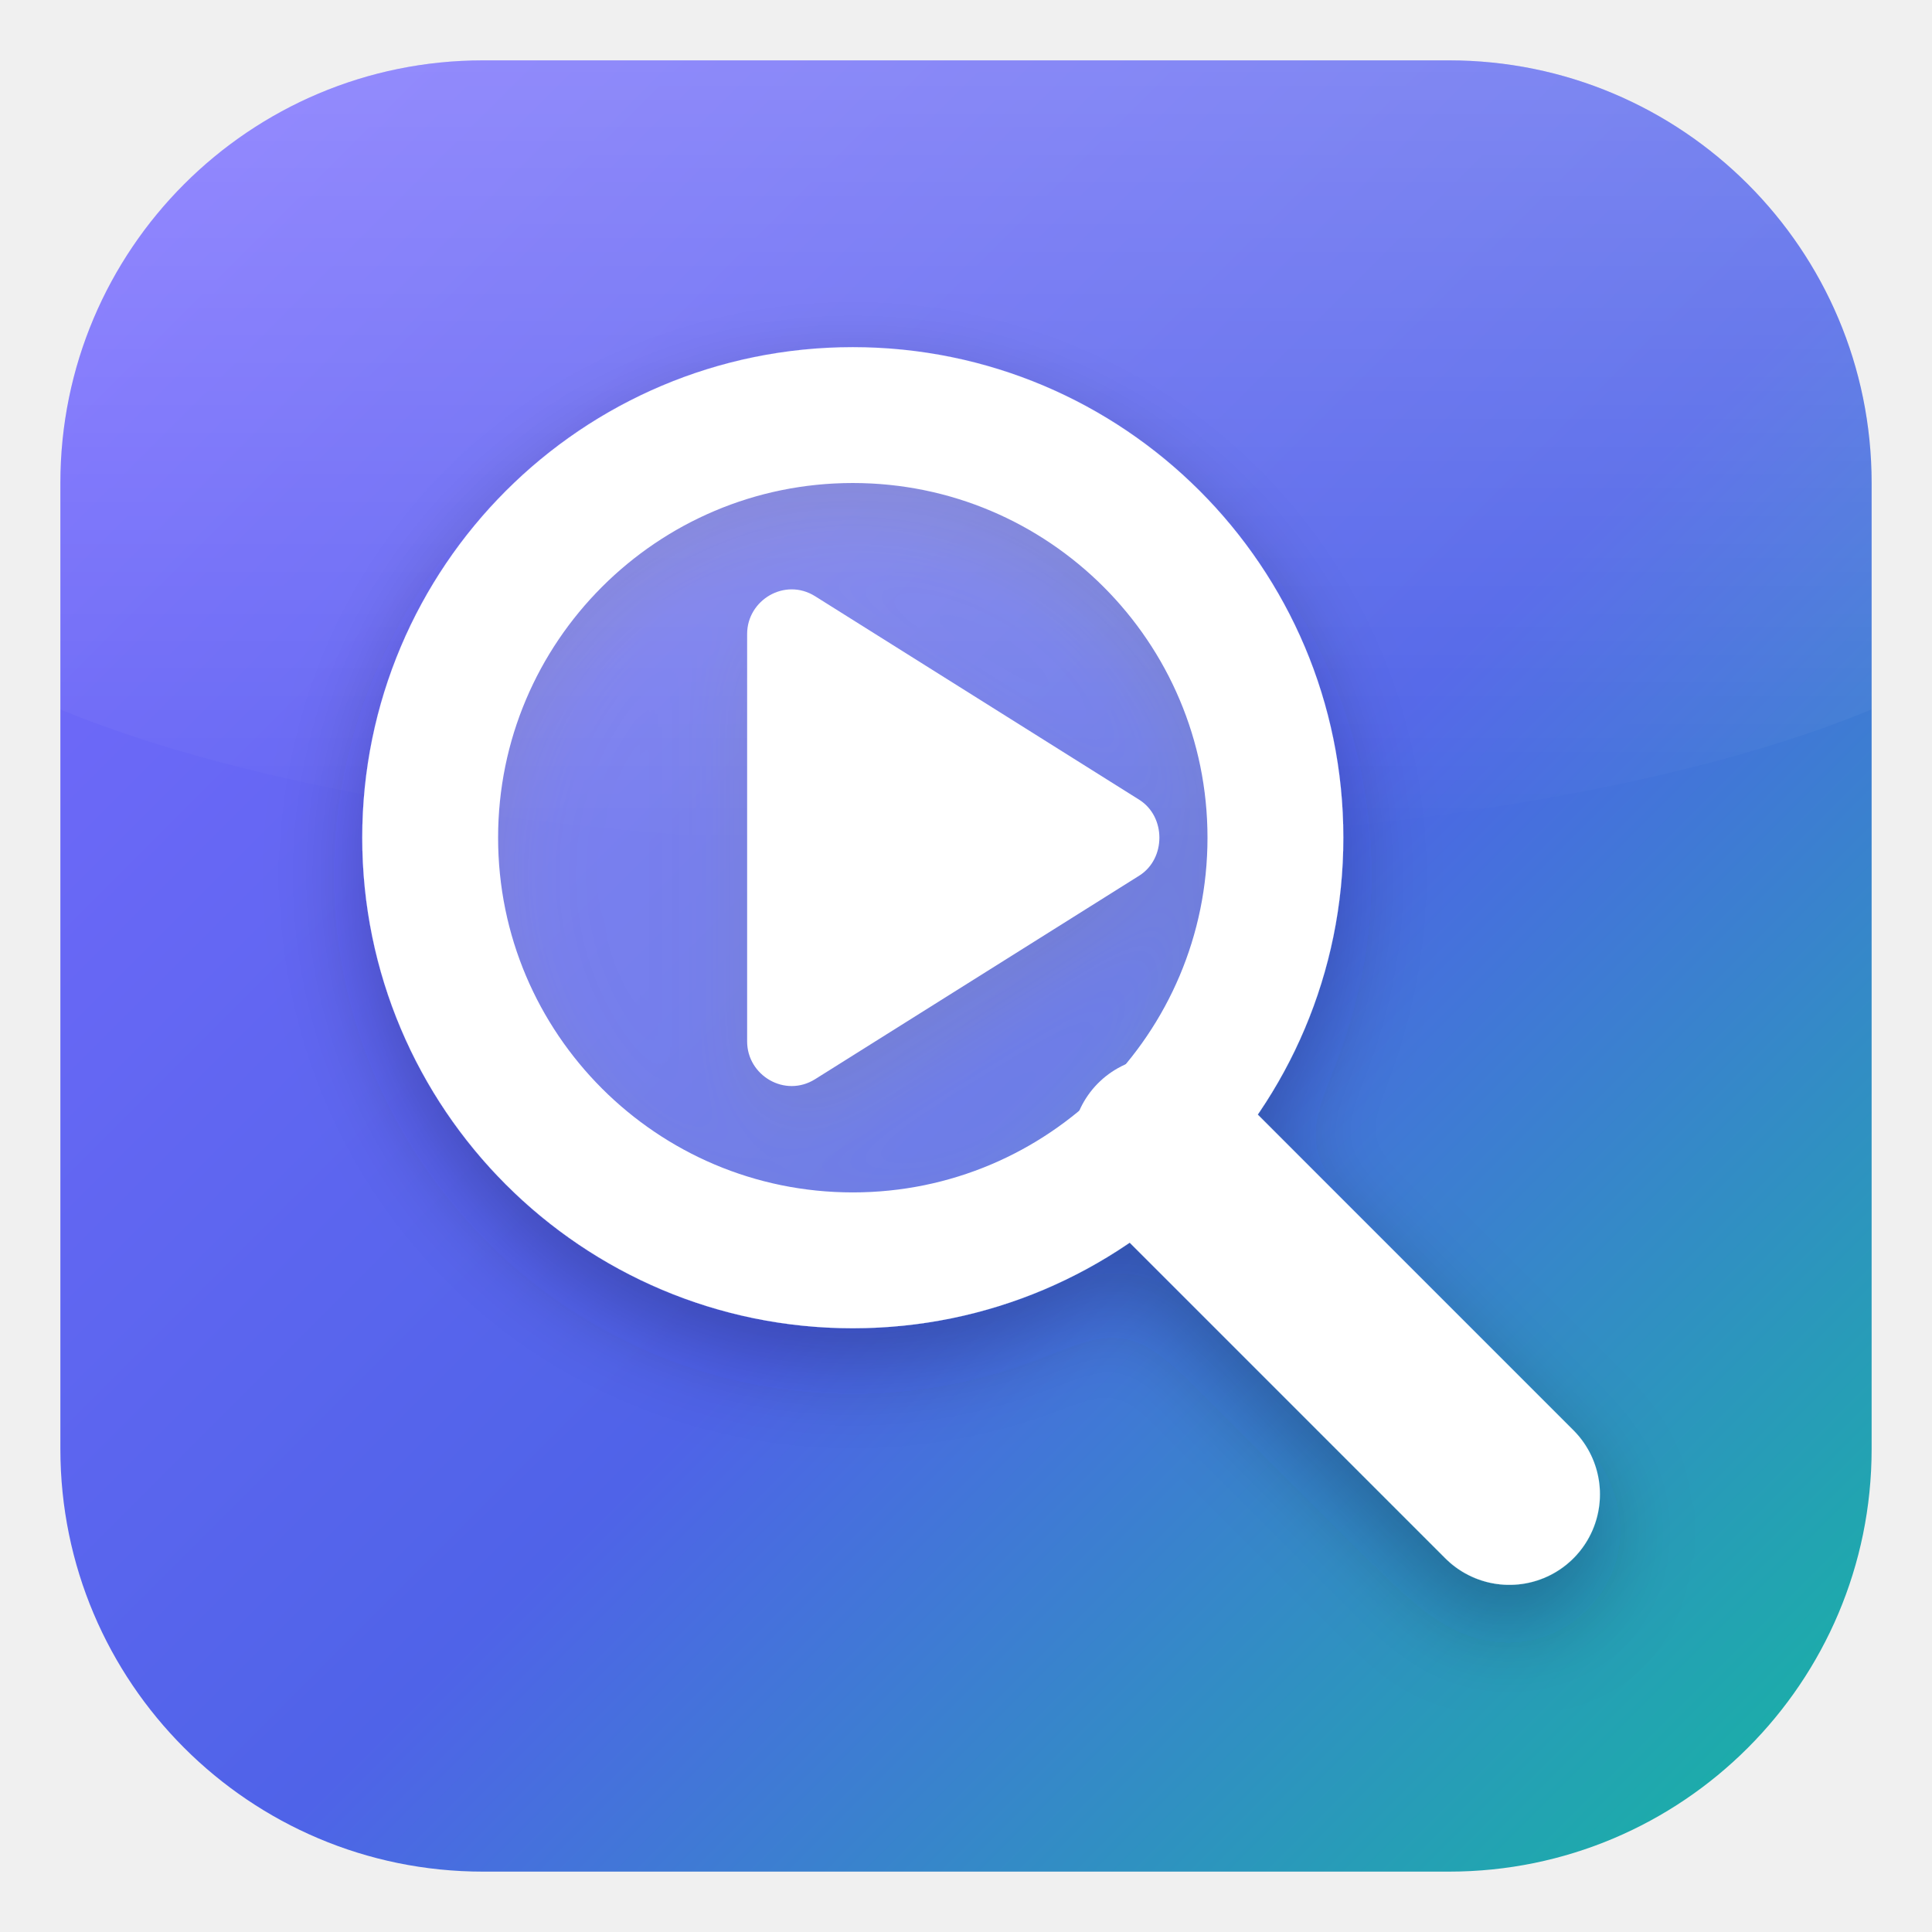
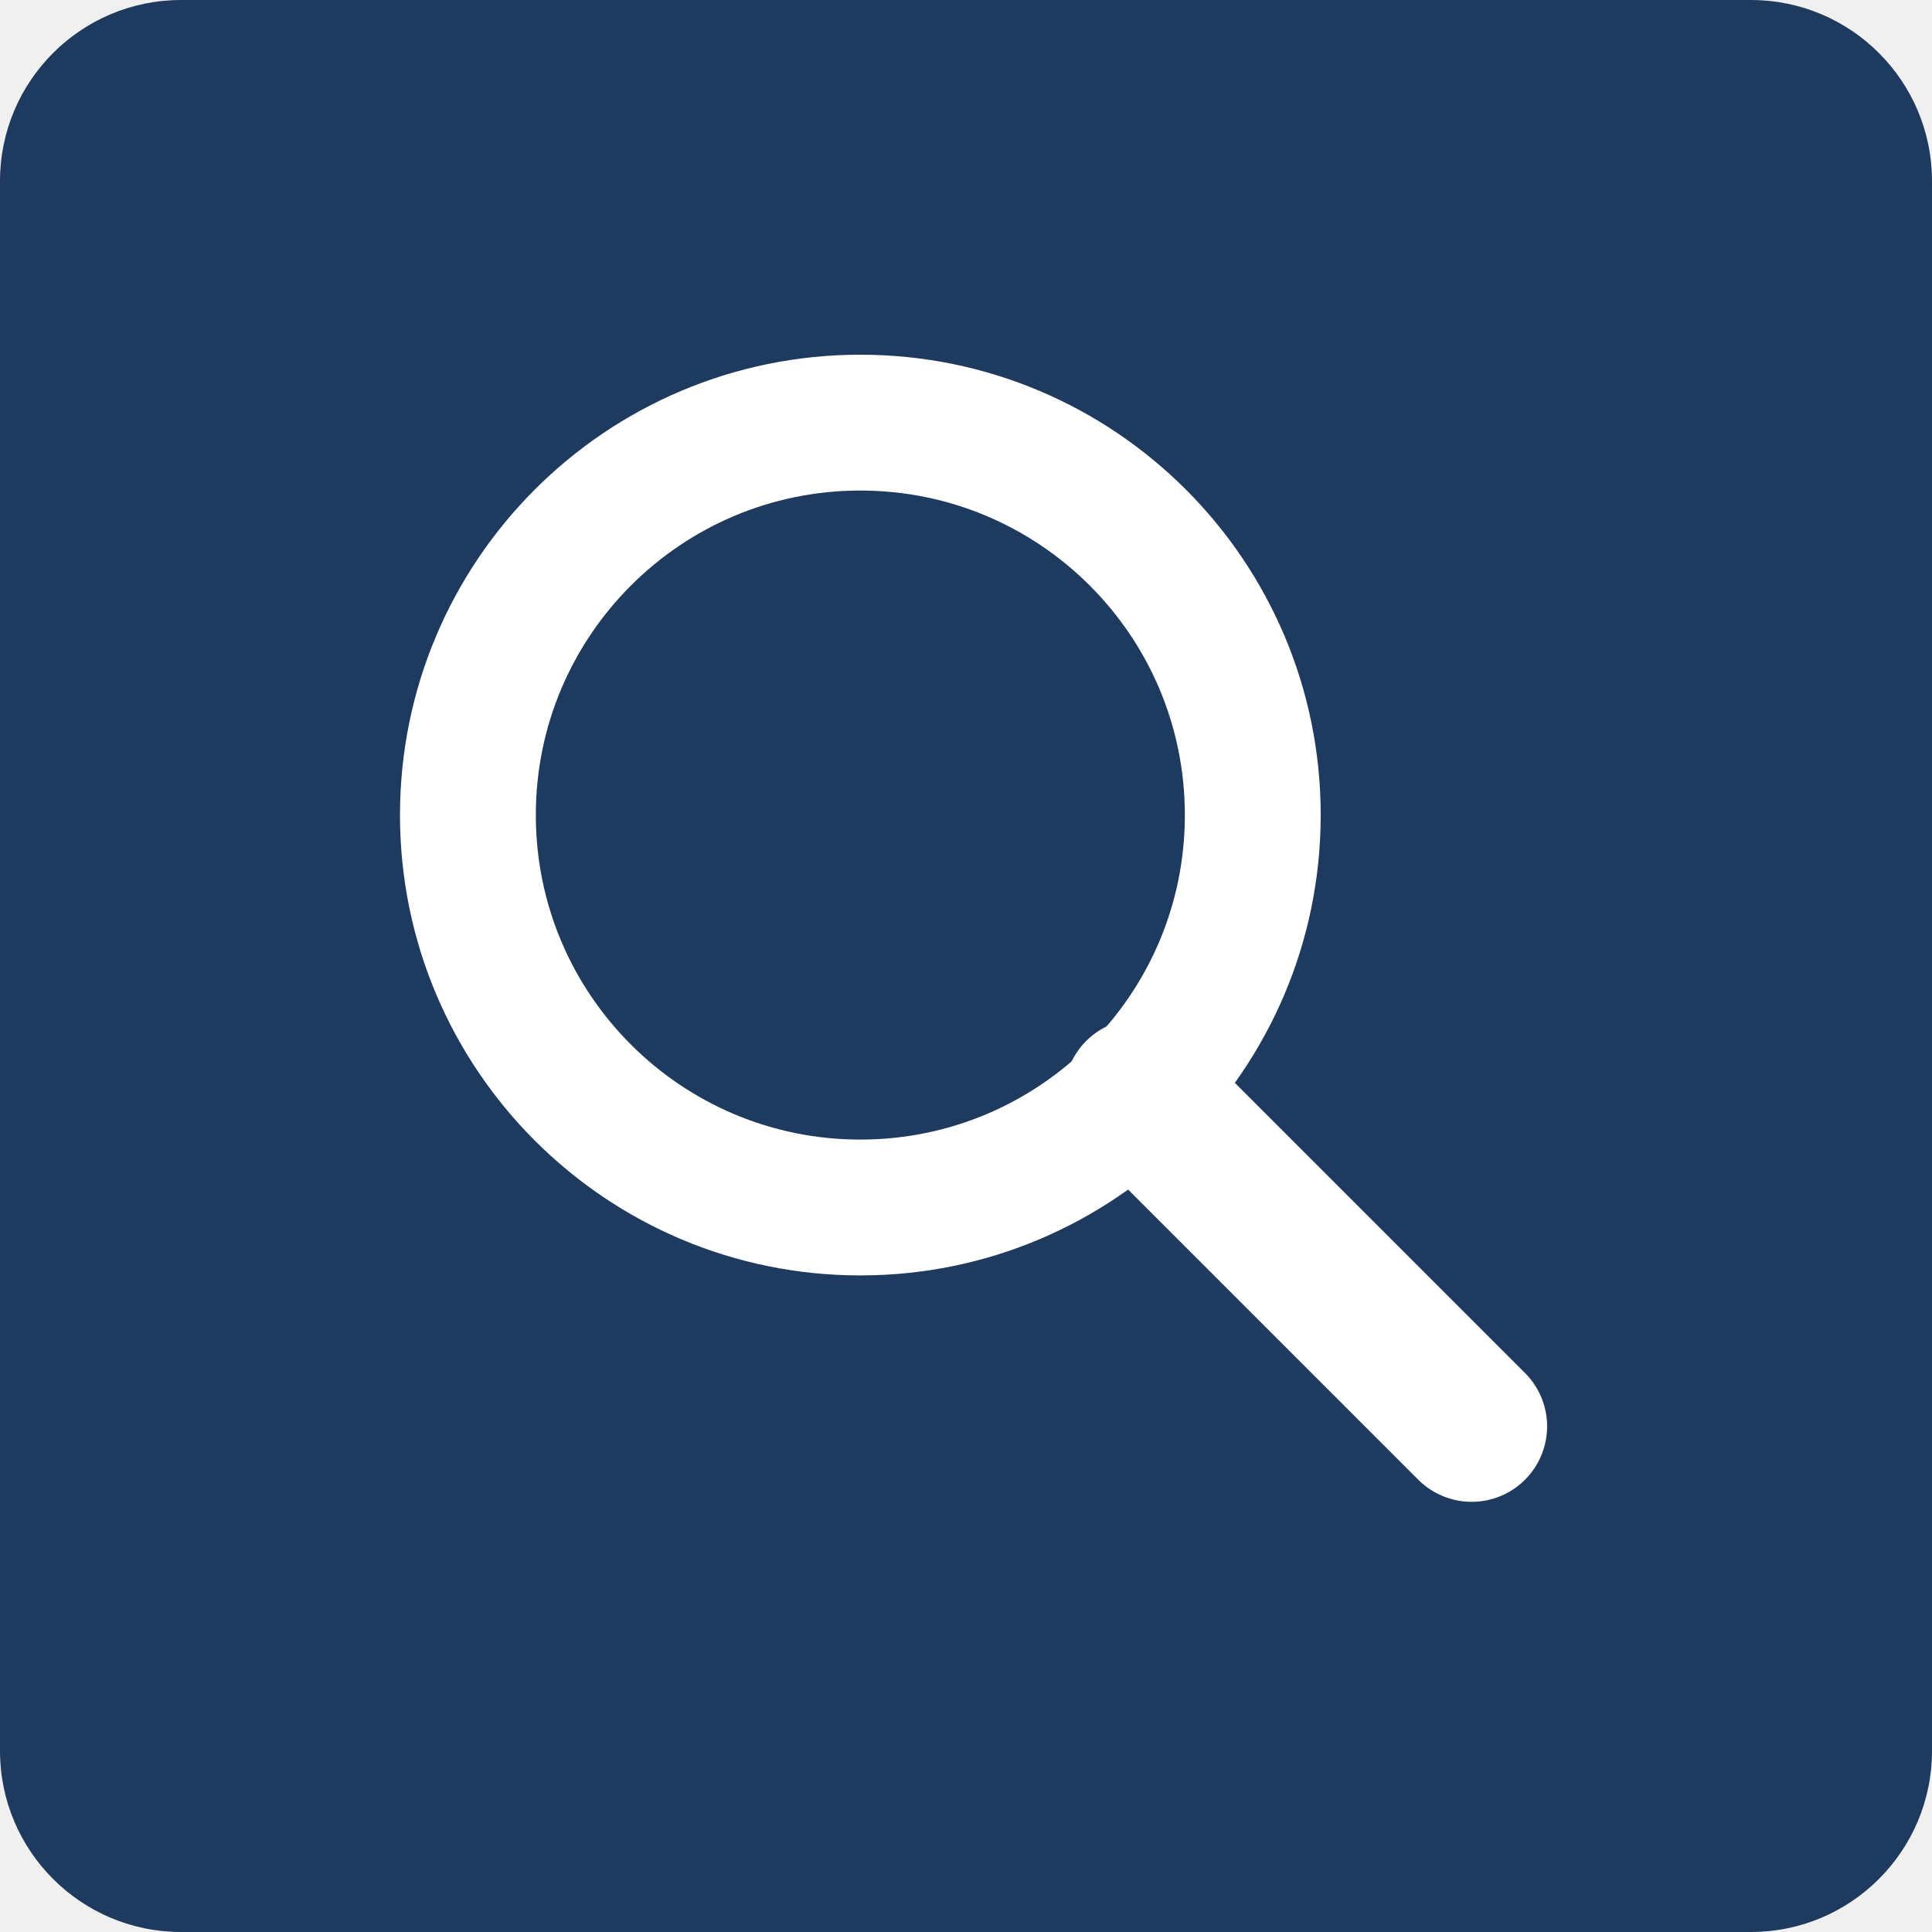
<svg xmlns="http://www.w3.org/2000/svg" viewBox="0 0 512 512">
-   <defs>
-     <linearGradient id="bg" x1="0" y1="0" x2="1" y2="1">
-       <stop offset="0" stop-color="#7b6bff" />
-       <stop offset="0.55" stop-color="#4f63e8" />
-       <stop offset="1" stop-color="#14b8a0" />
-     </linearGradient>
-     <linearGradient id="shine" x1="0" y1="0" x2="0" y2="1">
-       <stop offset="0" stop-color="#fff" stop-opacity=".22" />
-       <stop offset="1" stop-color="#fff" stop-opacity="0" />
-     </linearGradient>
-     <filter id="sh" x="-20%" y="-20%" width="140%" height="140%">
-       <feDropShadow dx="0" dy="10" stdDeviation="12" flood-color="#0b1030" flood-opacity=".28" />
-     </filter>
-   </defs>
-   <rect x="16" y="16" width="480" height="480" rx="112" fill="url(#bg)" />
-   <path d="M16 128a112 112 0 0 1 112-112h256a112 112 0 0 1 112 112v60C380 236 132 236 16 188z" fill="url(#shine)" />
-   <g filter="url(#sh)">
-     <circle cx="226" cy="222" r="112" fill="#fff" fill-opacity=".16" stroke="#fff" stroke-width="36" />
-     <path d="M308 304l92 92" stroke="#fff" stroke-width="48" stroke-linecap="round" />
-     <path d="M198 168v108c0 9 10 15 18 10l86-54c7-4.5 7-15.5 0-20l-86-54c-8-5-18 1-18 10z" fill="#fff" />
-   </g>
+   <rect width="512" height="512" rx="48" fill="#1f3a5f" />
+   <circle cx="228" cy="216" r="104" fill="none" stroke="#fff" stroke-width="36" />
+   <path d="M302 290l88 88" stroke="#fff" stroke-width="40" stroke-linecap="round" />
</svg>
